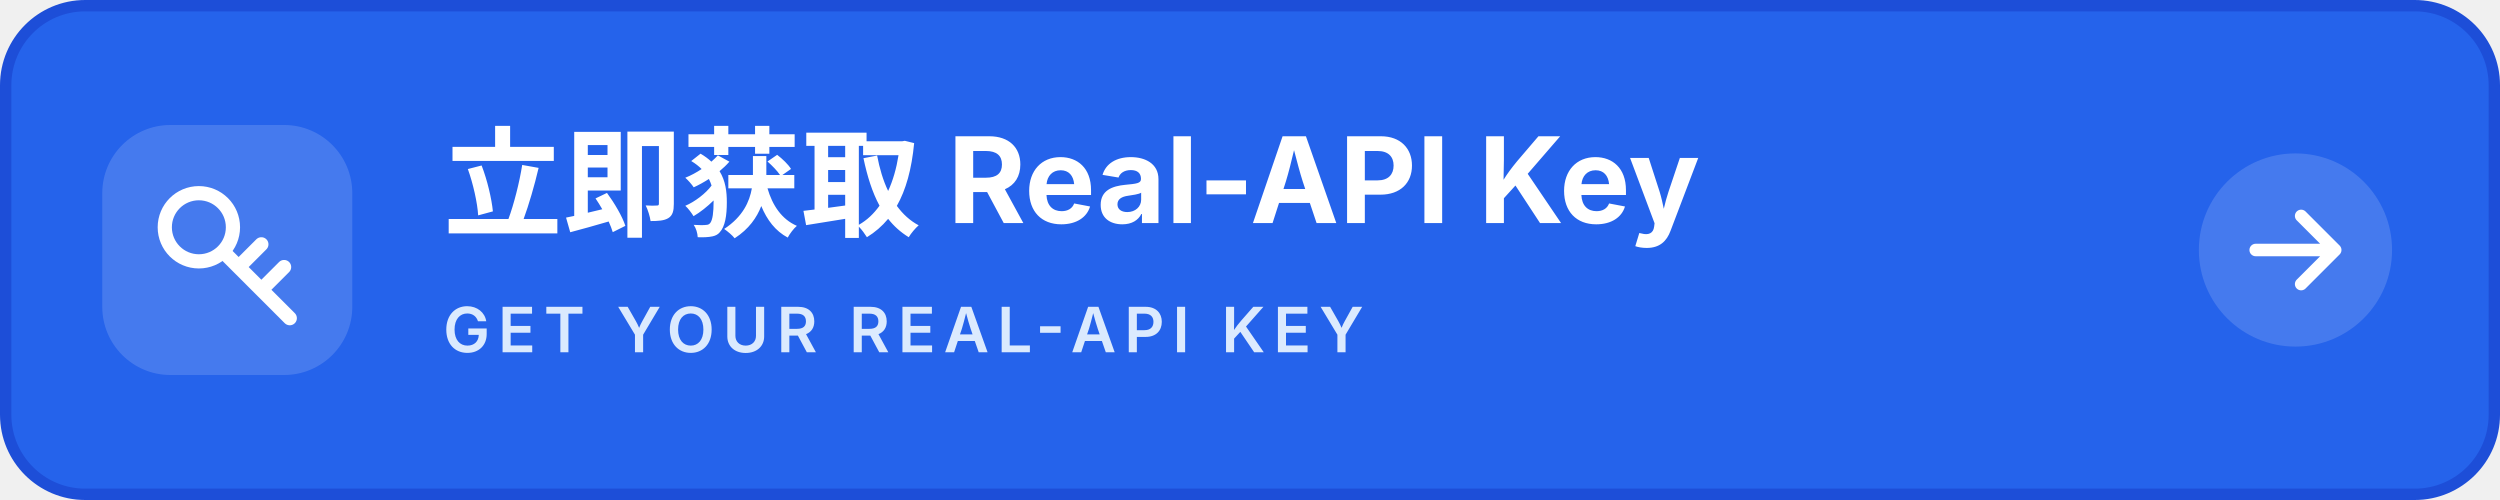
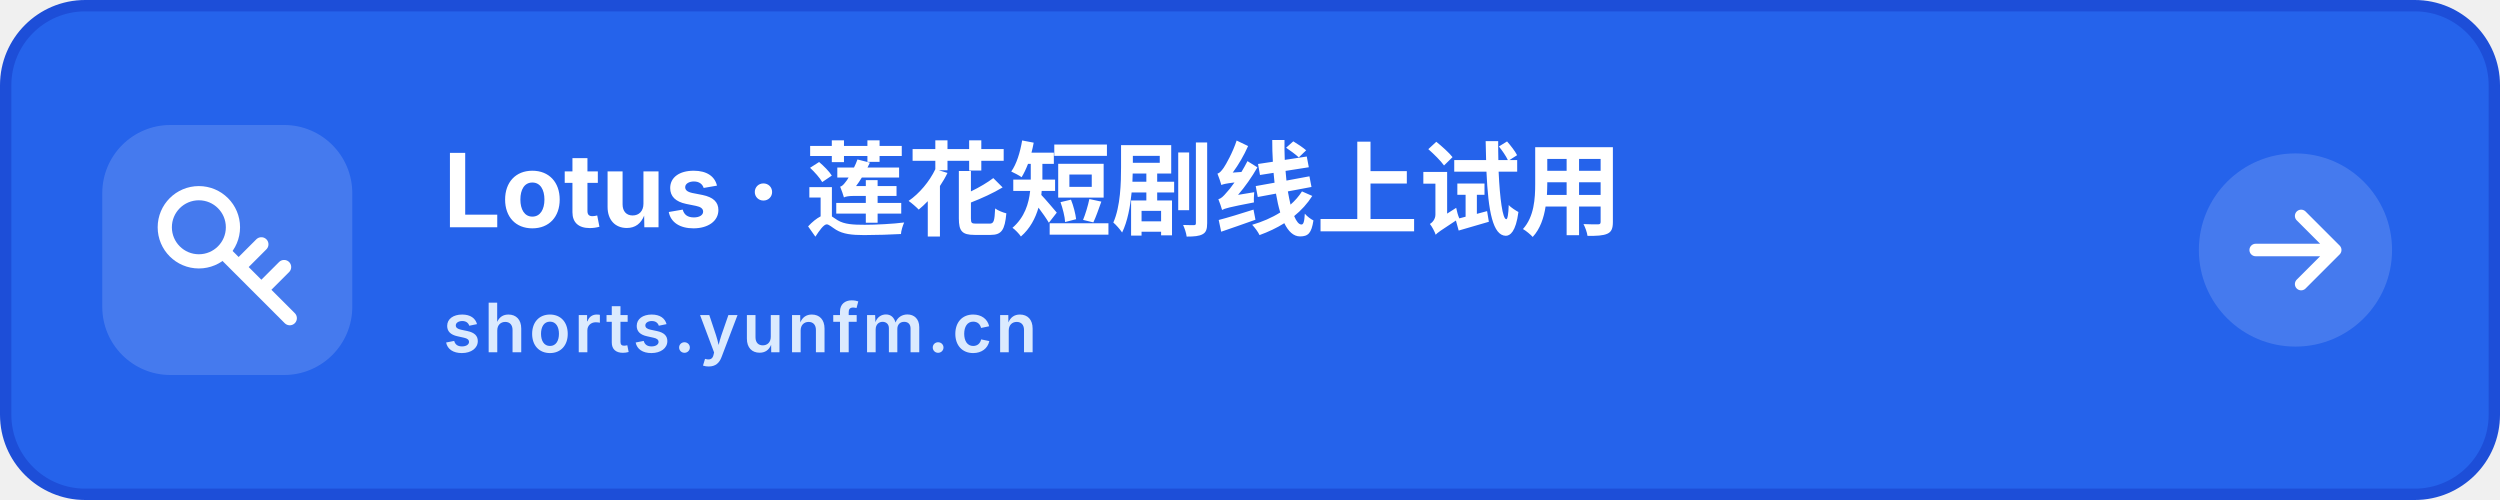
<svg xmlns="http://www.w3.org/2000/svg" width="440" height="88" viewBox="0 0 440 88" role="img" aria-labelledby="title desc">
  <rect x="1" y="1" width="438" height="86" rx="14" fill="#2563eb" stroke="#1d4ed8" stroke-width="2" />
  <rect x="18" y="22" width="44" height="44" rx="12" fill="#ffffff" fill-opacity="0.15" />
  <g fill="none" stroke="#ffffff" stroke-width="2.5" stroke-linecap="round" stroke-linejoin="round">
    <circle cx="35" cy="40" r="6" />
    <path d="M39.5 44.5 51 56m-5-5 4-4m-8 0 4-4" />
  </g>
  <g font-family="-apple-system, BlinkMacSystemFont, 'Segoe UI', 'PingFang SC', 'Microsoft YaHei', sans-serif" fill="#ffffff">
-     <text x="78" y="40" font-size="21" font-weight="700">立即获取 Real-API Key</text>
-     <text x="78" y="62" font-size="11" font-weight="600" letter-spacing="1.4" fill="#dbeafe">GET YOUR REAL-API KEY</text>
+     <text x="78" y="40" font-size="18" font-weight="700">Lotus · 莲花短剧线上试用</text>
+     <text x="78" y="62" font-size="12" font-weight="600" letter-spacing="0.6" fill="#dbeafe">shorts.yunfm.cn</text>
  </g>
  <circle cx="404" cy="44" r="17" fill="#ffffff" fill-opacity="0.15" />
  <path d="M397 44h14m-6-6 6 6-6 6" fill="none" stroke="#ffffff" stroke-width="2.2" stroke-linecap="round" stroke-linejoin="round" />
</svg>
